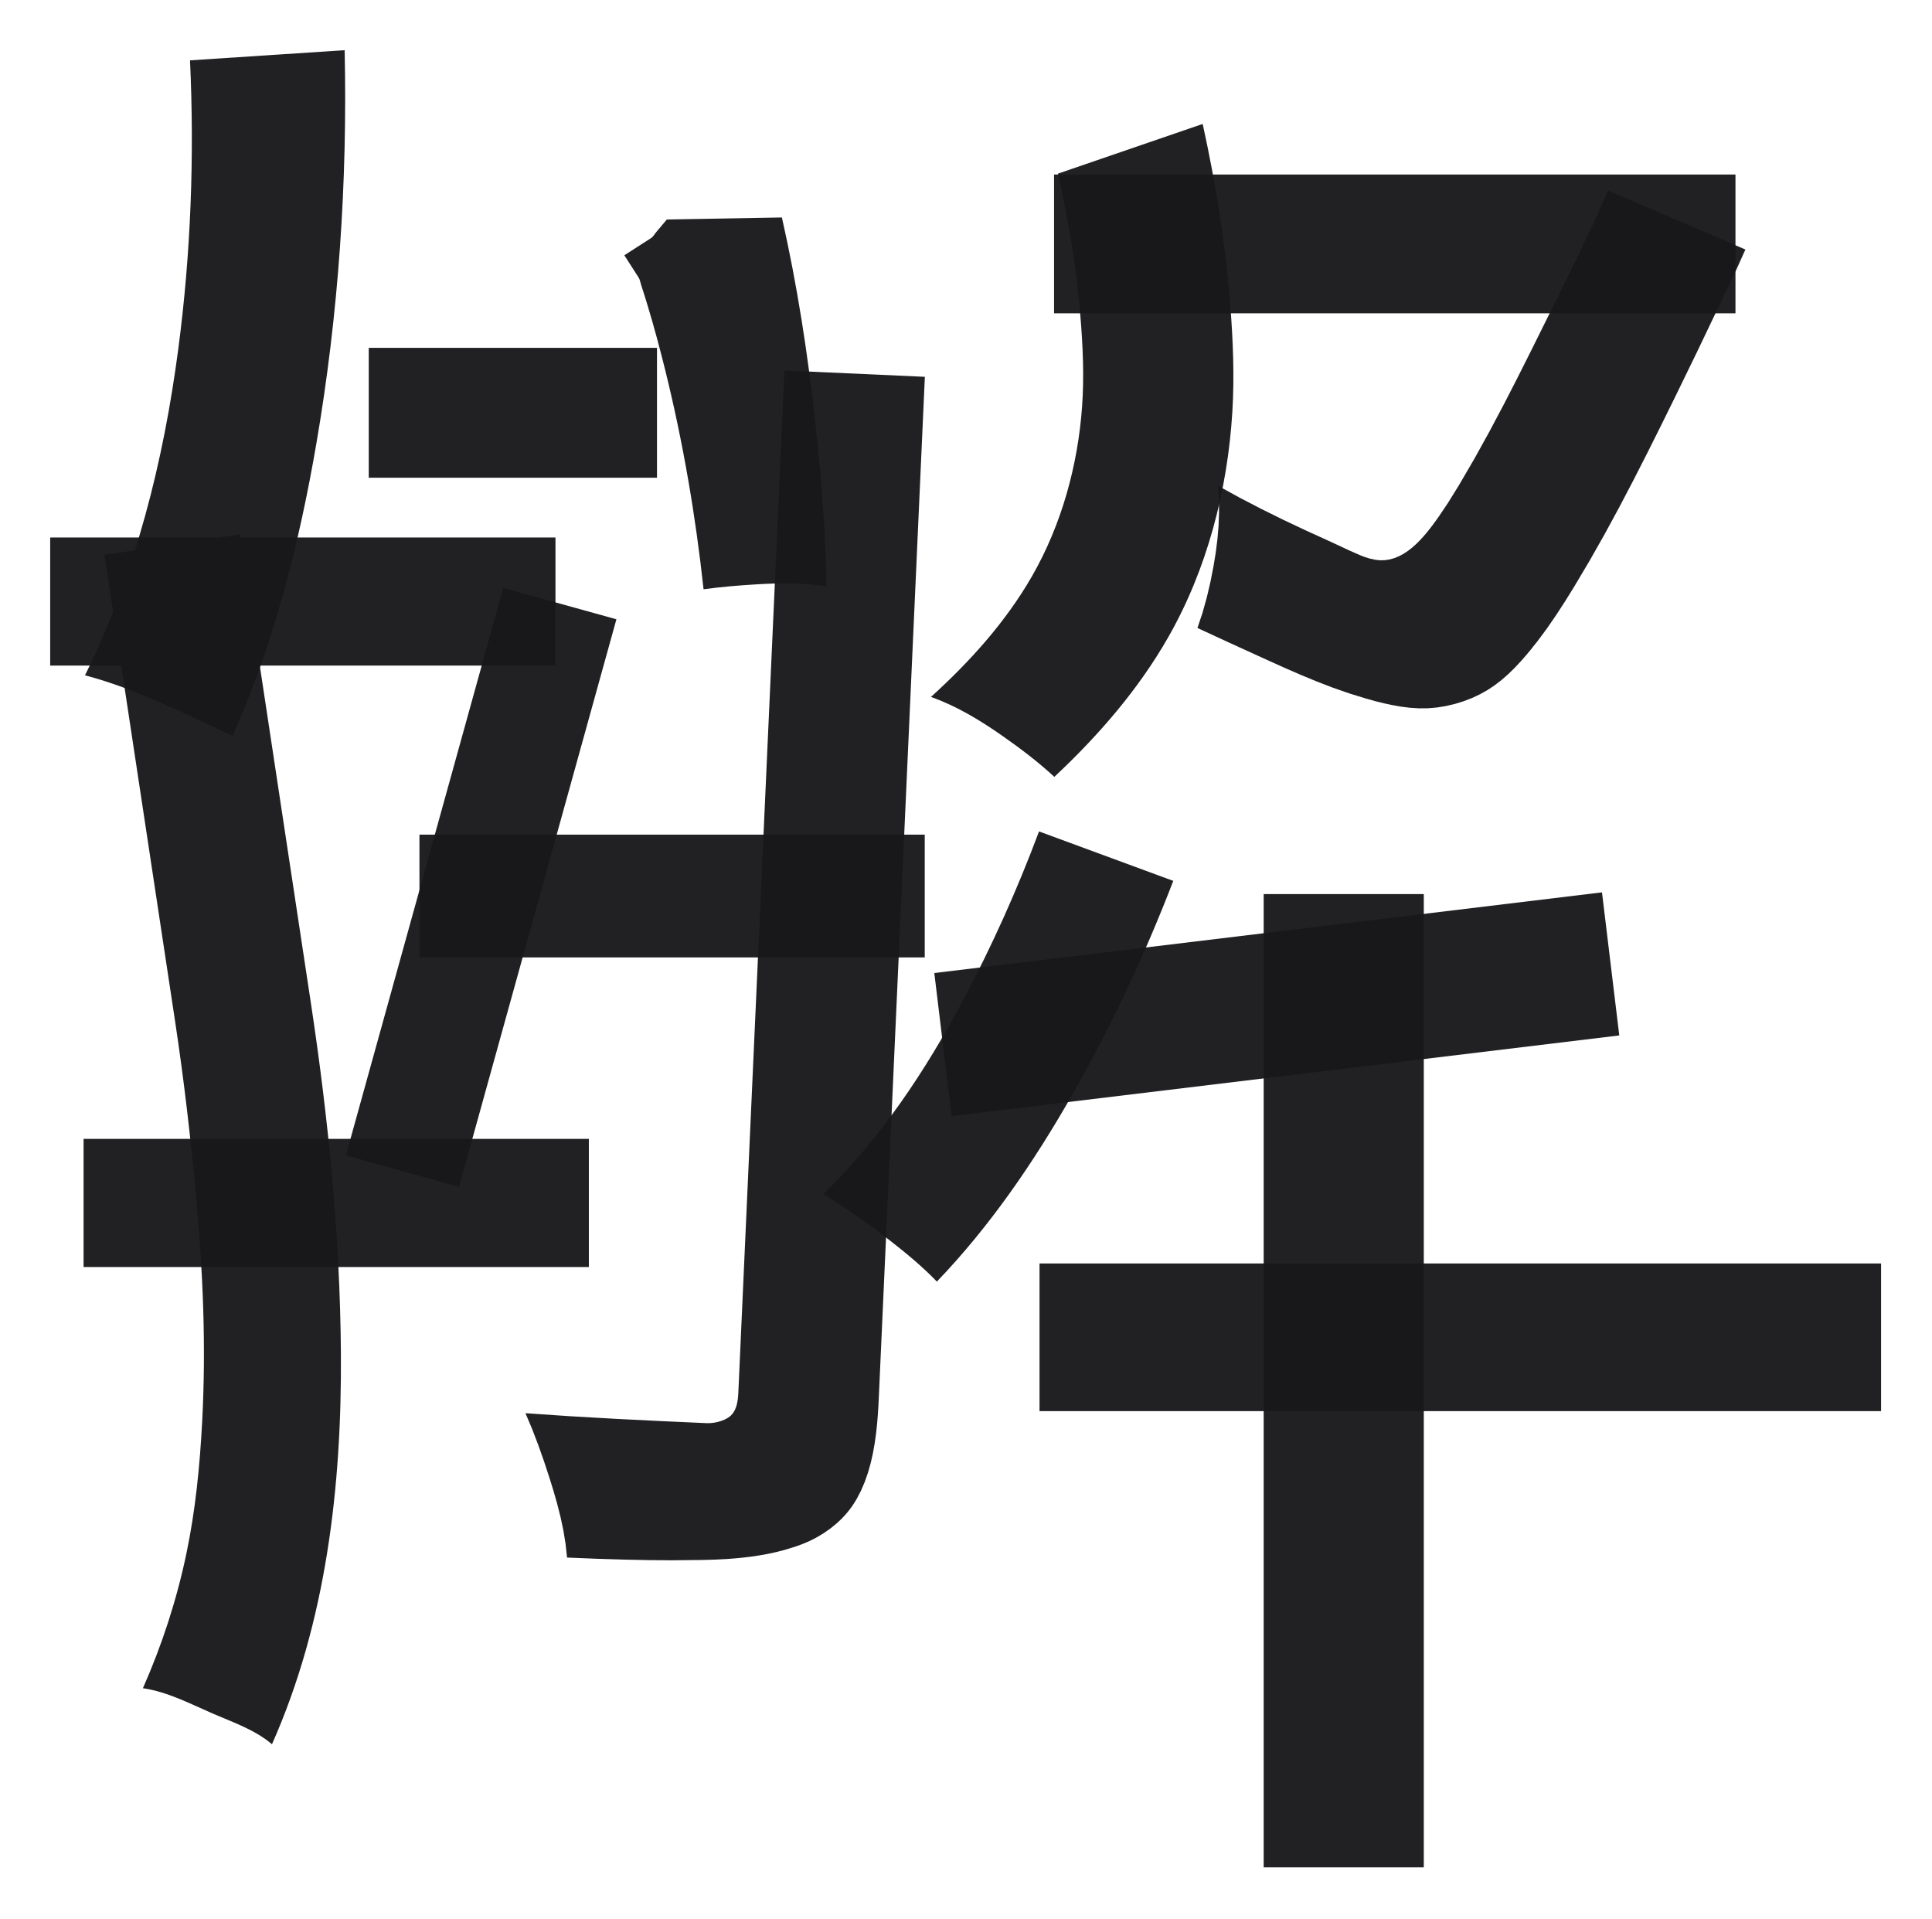
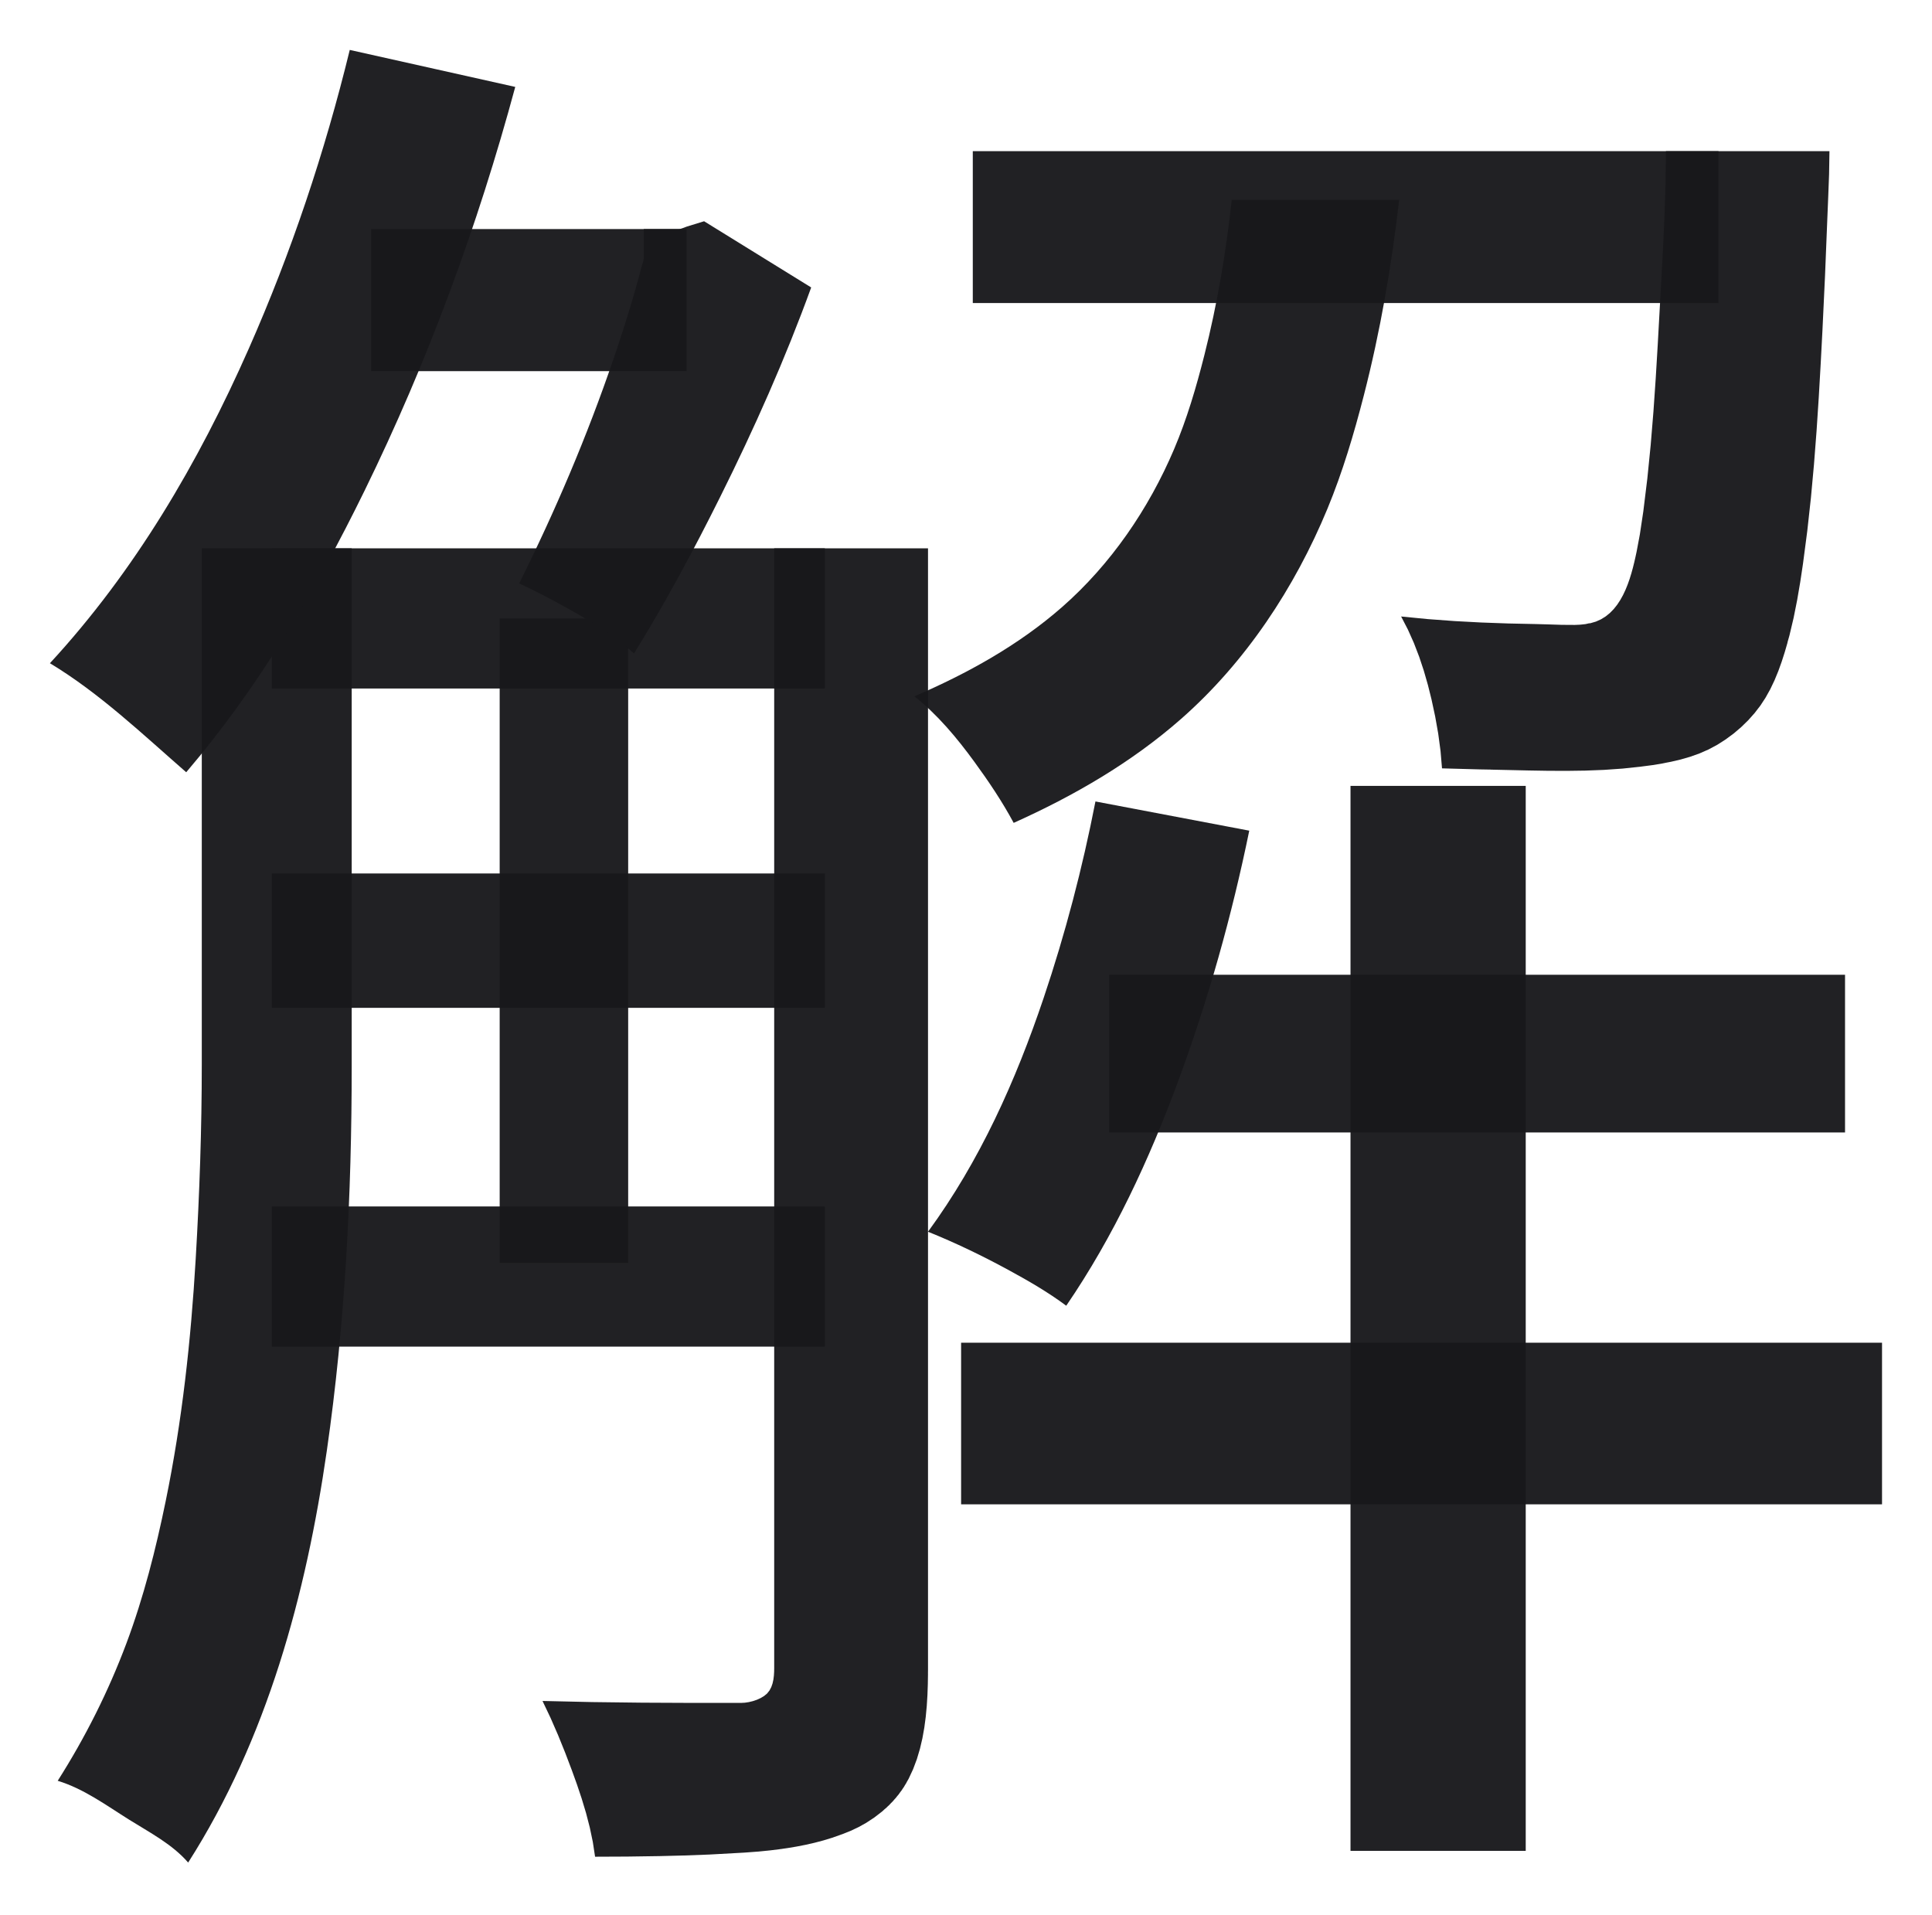
- <svg xmlns="http://www.w3.org/2000/svg" width="847" height="841" viewBox="0 0 847 841">
-   <style>
-     text { font-family: 'Yu Gothic UI', 'Meiryo', 'Hiragino Kaku Gothic ProN', sans-serif; }
-     .mono { font-family: 'Consolas', 'Cascadia Mono', monospace; }
-   </style>
-   <g transform="translate(-140.048, -140.965)">
-     <path d="M154.05,-68.25 C154.05,-68.25 224.25,-68.25 224.25,-68.25 C224.25,-68.25 224.25,358.41 224.25,358.41 C224.25,358.41 154.05,358.41 154.05,358.41 C154.05,358.41 154.05,-68.25 154.05,-68.25 Z" transform="matrix(1 0 0 1 540 601.1571)" fill="#18181b" fill-opacity="0.960" />
-     <path d="M-1.95,219.57 C-1.95,219.57 -1.95,154.83 -1.95,154.83 C-1.95,154.83 366.99,154.83 366.99,154.83 C366.99,154.83 366.99,219.57 366.99,219.57 C366.99,219.57 -1.95,219.57 -1.95,219.57 Z" transform="matrix(1 0 0 1 597.7303 540)" fill="#18181b" fill-opacity="0.960" />
-     <path d="M57.33,70.59 C57.33,70.59 57.33,7.41 57.33,7.41 C57.33,7.41 352.17,7.41 352.17,7.41 C352.17,7.41 352.17,70.59 352.17,70.59 C352.17,70.59 57.33,70.59 57.33,70.59 Z" transform="matrix(0.99278 -0.11995 0.11995 0.99278 491.8524 567.0357)" fill="#18181b" fill-opacity="0.960" />
-     <path d="M-15.21,110.37 C5.567,82.001 19.934,49.89 31.123,16.695 C39.799,-9.045 46.666,-35.354 51.87,-62.01 C72.41,-58.11 92.95,-54.21 113.49,-50.31 C106.508,-16.222 97.09,17.333 85.038,49.98 C73.405,81.49 59.173,112.223 40.17,140.01 C32.887,134.58 24.954,130.003 16.985,125.668 C6.557,119.997 -4.195,114.804 -15.21,110.37 Z" transform="matrix(0.98637 0.16457 -0.16457 0.98637 534.194 558.0703)" fill="#18181b" fill-opacity="0.960" />
-     <path d="M-20.67,-104.13 C0.521,-113.249 20.983,-124.558 38.414,-139.811 C57.992,-156.942 73.214,-179.235 83.363,-203.113 C88.533,-215.278 92.262,-227.999 95.501,-240.798 C100.677,-261.245 104.186,-282.069 106.47,-303.03 C106.47,-303.03 173.55,-303.03 173.55,-303.03 C170.519,-276.598 165.992,-250.34 159.359,-224.564 C155.413,-209.228 150.888,-193.989 144.835,-179.34 C131.733,-147.637 112.009,-117.77 86.145,-95.051 C66.255,-77.58 43.187,-64.234 19.11,-53.43 C14.529,-61.958 9.106,-70.015 3.408,-77.829 C-3.606,-87.448 -11.305,-96.701 -20.67,-104.13 Z" transform="matrix(0.94583 -0.32466 0.32466 0.94583 601.5423 538.2636)" fill="#18181b" fill-opacity="0.960" />
-     <path d="M177.051,-130.856 C177.051,-130.856 174.33,-136.11 174.33,-136.11 C174.33,-136.11 185.057,-135.064 185.057,-135.064 C185.057,-135.064 195.787,-134.271 195.787,-134.271 C195.787,-134.271 206.525,-133.699 206.525,-133.699 C206.525,-133.699 217.278,-133.314 217.278,-133.314 C217.278,-133.314 228.051,-133.084 228.051,-133.084 C228.051,-133.084 233.337,-132.938 233.337,-132.938 C233.337,-132.938 238.633,-132.767 238.633,-132.767 C238.633,-132.767 243.914,-132.732 243.914,-132.732 C243.914,-132.732 246.06,-132.828 246.06,-132.828 C246.06,-132.828 248.195,-133.059 248.195,-133.059 C248.195,-133.059 248.831,-133.2 248.831,-133.2 C248.831,-133.2 249.515,-133.364 249.515,-133.364 C249.515,-133.364 250.147,-133.414 250.147,-133.414 C250.147,-133.414 252.389,-134.074 252.389,-134.074 C252.389,-134.074 254.436,-134.997 254.436,-134.997 C254.436,-134.997 256.3,-136.158 256.3,-136.158 C256.3,-136.158 257.99,-137.535 257.99,-137.535 C257.99,-137.535 259.518,-139.101 259.518,-139.101 C259.518,-139.101 260.894,-140.834 260.894,-140.834 C260.894,-140.834 262.129,-142.709 262.129,-142.709 C262.129,-142.709 263.233,-144.702 263.233,-144.702 C263.233,-144.702 264.218,-146.789 264.218,-146.789 C264.218,-146.789 265.093,-148.945 265.093,-148.945 C265.093,-148.945 265.87,-151.147 265.87,-151.147 C265.87,-151.147 266.56,-153.37 266.56,-153.37 C266.56,-153.37 267.172,-155.59 267.172,-155.59 C267.172,-155.59 267.718,-157.783 267.718,-157.783 C267.718,-157.783 268.208,-159.925 268.208,-159.925 C268.208,-159.925 268.654,-161.992 268.654,-161.992 C268.654,-161.992 269.965,-168.96 269.965,-168.96 C269.965,-168.96 271.352,-178.185 271.352,-178.185 C271.352,-178.185 272.977,-191.473 272.977,-191.473 C272.977,-191.473 274.31,-204.801 274.31,-204.801 C274.31,-204.801 275.408,-218.155 275.408,-218.155 C275.408,-218.155 276.328,-231.525 276.328,-231.525 C276.328,-231.525 277.128,-244.898 277.128,-244.898 C277.128,-244.898 277.865,-258.263 277.865,-258.263 C277.865,-258.263 278.575,-271.103 278.575,-271.103 C278.575,-271.103 279.262,-283.955 279.262,-283.955 C279.262,-283.955 279.848,-296.815 279.848,-296.815 C279.848,-296.815 280.257,-309.675 280.257,-309.675 C280.257,-309.675 280.41,-322.53 280.41,-322.53 C280.41,-322.53 345.93,-322.53 345.93,-322.53 C345.93,-322.53 345.777,-313.312 345.777,-313.312 C345.777,-313.312 345.431,-304.117 345.431,-304.117 C345.431,-304.117 345.052,-294.915 345.052,-294.915 C345.052,-294.915 344.161,-272.753 344.161,-272.753 C344.161,-272.753 343.114,-250.597 343.114,-250.597 C343.114,-250.597 342.41,-237.214 342.41,-237.214 C342.41,-237.214 341.64,-223.822 341.64,-223.822 C341.64,-223.822 340.761,-210.432 340.761,-210.432 C340.761,-210.432 339.73,-197.053 339.73,-197.053 C339.73,-197.053 338.505,-183.693 338.505,-183.693 C338.505,-183.693 337.042,-170.363 337.042,-170.363 C337.042,-170.363 335.299,-157.071 335.299,-157.071 C335.299,-157.071 334.219,-149.888 334.219,-149.888 C334.219,-149.888 332.995,-142.718 332.995,-142.718 C332.995,-142.718 331.573,-135.585 331.573,-135.585 C331.573,-135.585 329.899,-128.512 329.899,-128.512 C329.899,-128.512 329.093,-125.669 329.093,-125.669 C329.093,-125.669 329.131,-125.665 329.131,-125.665 C329.131,-125.665 328.022,-121.848 328.022,-121.848 C328.022,-121.848 327.918,-121.523 327.918,-121.523 C327.918,-121.523 327.918,-121.521 327.918,-121.521 C327.918,-121.521 327.914,-121.511 327.914,-121.511 C327.914,-121.511 326.803,-118.036 326.803,-118.036 C326.803,-118.036 325.445,-114.259 325.445,-114.259 C325.445,-114.259 323.919,-110.55 323.919,-110.55 C323.919,-110.55 322.196,-106.938 322.196,-106.938 C322.196,-106.938 320.874,-104.576 320.874,-104.576 C320.874,-104.576 320.468,-103.836 320.468,-103.836 C320.468,-103.836 320.409,-103.745 320.409,-103.745 C320.409,-103.745 320.247,-103.455 320.247,-103.455 C320.247,-103.455 319.286,-102.006 319.286,-102.006 C319.286,-102.006 318.385,-100.612 318.385,-100.612 C318.385,-100.612 318.201,-100.37 318.201,-100.37 C318.201,-100.37 318.043,-100.132 318.043,-100.132 C318.043,-100.132 317.318,-99.214 317.318,-99.214 C317.318,-99.214 316.013,-97.503 316.013,-97.503 C316.013,-97.503 313.39,-94.552 313.39,-94.552 C313.39,-94.552 310.551,-91.782 310.551,-91.782 C310.551,-91.782 307.527,-89.212 307.527,-89.212 C307.527,-89.212 304.352,-86.864 304.352,-86.864 C304.352,-86.864 301.06,-84.758 301.06,-84.758 C301.06,-84.758 297.497,-82.845 297.497,-82.845 C297.497,-82.845 293.839,-81.241 293.839,-81.241 C293.839,-81.241 290.098,-79.907 290.098,-79.907 C290.098,-79.907 286.285,-78.807 286.285,-78.807 C286.285,-78.807 282.413,-77.902 282.413,-77.902 C282.413,-77.902 280.58,-77.553 280.58,-77.553 C280.58,-77.553 278.996,-77.226 278.996,-77.226 C278.996,-77.226 275.05,-76.572 275.05,-76.572 C275.05,-76.572 271.05,-76.05 271.05,-76.05 C271.05,-76.05 270.992,-76.045 270.992,-76.045 C270.992,-76.045 270.558,-75.985 270.558,-75.985 C270.558,-75.985 263.099,-75.182 263.099,-75.182 C263.099,-75.182 255.596,-74.658 255.596,-74.658 C255.596,-74.658 248.062,-74.368 248.062,-74.368 C248.062,-74.368 240.509,-74.264 240.509,-74.264 C240.509,-74.264 232.952,-74.298 232.952,-74.298 C232.952,-74.298 225.404,-74.422 225.404,-74.422 C225.404,-74.422 217.877,-74.591 217.877,-74.591 C217.877,-74.591 210.385,-74.756 210.385,-74.756 C210.385,-74.756 210.397,-74.774 210.397,-74.774 C210.397,-74.774 205.917,-74.852 205.917,-74.852 C205.917,-74.852 190.71,-75.27 190.71,-75.27 C190.71,-75.27 190.118,-82.248 190.118,-82.248 C190.118,-82.248 189.19,-89.187 189.19,-89.187 C189.19,-89.187 187.968,-96.082 187.968,-96.082 C187.968,-96.082 186.494,-102.928 186.494,-102.928 C186.494,-102.928 185.064,-108.664 185.064,-108.664 C185.064,-108.664 183.434,-114.346 183.434,-114.346 C183.434,-114.346 181.574,-119.953 181.574,-119.953 C181.574,-119.953 179.455,-125.463 179.455,-125.463 C179.455,-125.463 177.051,-130.856 177.051,-130.856 Z" transform="matrix(0.91879 0.39475 -0.39475 0.91879 460.084 410.1307)" fill="#18181b" fill-opacity="0.960" fill-rule="evenodd" />
-     <path d="M2.73,-261.69 C2.73,-261.69 2.73,-322.53 2.73,-322.53 C2.73,-322.53 301.47,-322.53 301.47,-322.53 C301.47,-322.53 301.47,-261.69 301.47,-261.69 C301.47,-261.69 2.73,-261.69 2.73,-261.69 Z" transform="matrix(1 0 0 1 599.4177 540)" fill="#18181b" fill-opacity="0.960" />
-     <path d="M-278.07,156.39 C-278.07,156.39 -278.07,100.23 -278.07,100.23 C-278.07,100.23 -56.55,100.23 -56.55,100.23 C-56.55,100.23 -56.55,156.39 -56.55,156.39 C-56.55,156.39 -278.07,156.39 -278.07,156.39 Z" transform="matrix(1 0 0 1 454.7572 540)" fill="#18181b" fill-opacity="0.960" />
-     <path d="M-278.07,20.67 C-278.07,20.67 -278.07,-33.15 -278.07,-33.15 C-278.07,-33.15 -56.55,-33.15 -56.55,-33.15 C-56.55,-33.15 -56.55,20.67 -56.55,20.67 C-56.55,20.67 -278.07,20.67 -278.07,20.67 Z" transform="matrix(1 0 0 1 602.0096 540)" fill="#18181b" fill-opacity="0.960" />
-     <path d="M-186.81,-135.33 C-186.81,-135.33 -135.33,-135.33 -135.33,-135.33 C-135.33,-135.33 -135.33,122.85 -135.33,122.85 C-135.33,122.85 -186.81,122.85 -186.81,122.85 C-186.81,122.85 -186.81,-135.33 -186.81,-135.33 Z" transform="matrix(0.96363 0.26724 -0.26724 0.96363 504.5282 579.0145)" fill="#18181b" fill-opacity="0.960" />
-     <path d="M-166.41,305.168 C-166.41,305.168 -169.65,298.35 -169.65,298.35 C-169.65,298.35 -149.761,298.797 -149.761,298.797 C-149.761,298.797 -129.875,299.037 -129.875,299.037 C-129.875,299.037 -109.987,299.128 -109.987,299.128 C-109.987,299.128 -90.09,299.13 -90.09,299.13 C-90.09,299.13 -88.585,299.048 -88.585,299.048 C-88.585,299.048 -86.989,298.808 -86.989,298.808 C-86.989,298.808 -85.361,298.414 -85.361,298.414 C-85.361,298.414 -83.759,297.87 -83.759,297.87 C-83.759,297.87 -82.242,297.181 -82.242,297.181 C-82.242,297.181 -80.868,296.351 -80.868,296.351 C-80.868,296.351 -79.696,295.384 -79.696,295.384 C-79.696,295.384 -78.727,294.174 -78.727,294.174 C-78.727,294.174 -78.003,292.807 -78.003,292.807 C-78.003,292.807 -77.488,291.325 -77.488,291.325 C-77.488,291.325 -77.148,289.77 -77.148,289.77 C-77.148,289.77 -76.948,288.184 -76.948,288.184 C-76.948,288.184 -76.854,286.61 -76.854,286.61 C-76.854,286.61 -76.83,285.09 -76.83,285.09 C-76.83,285.09 -76.83,-163.41 -76.83,-163.41 C-76.83,-163.41 -15.21,-163.41 -15.21,-163.41 C-15.21,-163.41 -15.21,285.87 -15.21,285.87 C-15.21,285.87 -15.23,287.472 -15.23,287.472 C-15.23,287.472 -15.217,287.47 -15.217,287.47 C-15.217,287.47 -15.284,291.699 -15.284,291.699 C-15.284,291.699 -15.438,295.994 -15.438,295.994 C-15.438,295.994 -15.706,300.329 -15.706,300.329 C-15.706,300.329 -16.113,304.677 -16.113,304.677 C-16.113,304.677 -16.688,309.011 -16.688,309.011 C-16.688,309.011 -17.456,313.306 -17.456,313.306 C-17.456,313.306 -18.444,317.534 -18.444,317.534 C-18.444,317.534 -19.678,321.669 -19.678,321.669 C-19.678,321.669 -21.184,325.685 -21.184,325.685 C-21.184,325.685 -22.362,328.21 -22.362,328.21 C-22.362,328.21 -22.507,328.539 -22.507,328.539 C-22.507,328.539 -22.581,328.678 -22.581,328.678 C-22.581,328.678 -22.99,329.555 -22.99,329.555 C-22.99,329.555 -23.621,330.647 -23.621,330.647 C-23.621,330.647 -24.011,331.386 -24.011,331.386 C-24.011,331.386 -24.415,332.022 -24.415,332.022 C-24.415,332.022 -24.862,332.796 -24.862,332.796 C-24.862,332.796 -25.307,333.428 -25.307,333.428 C-25.307,333.428 -25.745,334.117 -25.745,334.117 C-25.745,334.117 -26.316,334.86 -26.316,334.86 C-26.316,334.86 -26.969,335.786 -26.969,335.786 C-26.969,335.786 -27.639,336.579 -27.639,336.579 C-27.639,336.579 -28.123,337.207 -28.123,337.207 C-28.123,337.207 -28.66,337.786 -28.66,337.786 C-28.66,337.786 -29.294,338.536 -29.294,338.536 C-29.294,338.536 -30.128,339.368 -30.128,339.368 C-30.128,339.368 -30.768,340.058 -30.768,340.058 C-30.768,340.058 -31.333,340.57 -31.333,340.57 C-31.333,340.57 -31.821,341.057 -31.821,341.057 C-31.821,341.057 -32.588,341.709 -32.588,341.709 C-32.588,341.709 -33.65,342.672 -33.65,342.672 C-33.65,342.672 -34.424,343.268 -34.424,343.268 C-34.424,343.268 -34.53,343.358 -34.53,343.358 C-34.53,343.358 -34.728,343.502 -34.728,343.502 C-34.728,343.502 -36.735,345.048 -36.735,345.048 C-36.735,345.048 -39.992,347.189 -39.992,347.189 C-39.992,347.189 -43.021,348.876 -43.021,348.876 C-43.021,348.876 -46.159,350.355 -46.159,350.355 C-46.159,350.355 -49.38,351.656 -49.38,351.656 C-49.38,351.656 -50.135,351.921 -50.135,351.921 C-50.135,351.921 -50.221,351.956 -50.221,351.956 C-50.221,351.956 -53.665,353.169 -53.665,353.169 C-53.665,353.169 -57.171,354.237 -57.171,354.237 C-57.171,354.237 -60.721,355.172 -60.721,355.172 C-60.721,355.172 -64.298,355.984 -64.298,355.984 C-64.298,355.984 -67.885,356.684 -67.885,356.684 C-67.885,356.684 -71.463,357.283 -71.463,357.283 C-71.463,357.283 -73.239,357.537 -73.239,357.537 C-73.239,357.537 -73.697,357.612 -73.697,357.612 C-73.697,357.612 -74.158,357.669 -74.158,357.669 C-74.158,357.669 -75.015,357.791 -75.015,357.791 C-75.015,357.791 -78.525,358.22 -78.525,358.22 C-78.525,358.22 -79.159,358.281 -79.159,358.281 C-79.159,358.281 -79.696,358.347 -79.696,358.347 C-79.696,358.347 -79.696,358.333 -79.696,358.333 C-79.696,358.333 -83.702,358.722 -83.702,358.722 C-83.702,358.722 -88.889,359.11 -88.889,359.11 C-88.889,359.11 -102.835,359.88 -102.835,359.88 C-102.835,359.88 -112.78,360.25 -112.78,360.25 C-112.78,360.25 -122.73,360.503 -122.73,360.503 C-122.73,360.503 -135.659,360.691 -135.659,360.691 C-135.659,360.691 -148.59,360.75 -148.59,360.75 C-148.59,360.75 -149.494,354.834 -149.494,354.834 C-149.494,354.834 -150.723,348.98 -150.723,348.98 C-150.723,348.98 -152.227,343.186 -152.227,343.186 C-152.227,343.186 -153.955,337.45 -153.955,337.45 C-153.955,337.45 -155.857,331.77 -155.857,331.77 C-155.857,331.77 -157.883,326.145 -157.883,326.145 C-157.883,326.145 -160.564,319.088 -160.564,319.088 C-160.564,319.088 -163.393,312.088 -163.393,312.088 C-163.393,312.088 -166.41,305.168 -166.41,305.168 Z" transform="matrix(0.99898 0.04507 -0.04507 0.99898 553.3415 470.0757)" fill="#18181b" fill-opacity="0.960" fill-rule="evenodd" />
-     <path d="M-278.07,-163.41 C-278.07,-163.41 -56.55,-163.41 -56.55,-163.41 C-56.55,-163.41 -56.55,-107.25 -56.55,-107.25 C-56.55,-107.25 -278.07,-107.25 -278.07,-107.25 C-278.07,-107.25 -278.07,-163.41 -278.07,-163.41 Z" transform="matrix(1 0 0 1 440.1181 540)" fill="#18181b" fill-opacity="0.960" />
-     <path d="M-363.87,330.33 C-352.832,312.975 -343.583,294.567 -336.362,275.303 C-329.413,256.763 -324.575,237.596 -320.596,218.223 C-314.019,186.195 -310.501,153.852 -308.588,121.239 C-307.065,95.286 -306.15,69.29 -306.15,43.29 C-306.15,43.29 -306.15,-163.41 -306.15,-163.41 C-306.15,-163.41 -246.09,-163.41 -246.09,-163.41 C-246.09,-163.41 -246.09,44.07 -246.09,44.07 C-246.09,95.541 -248.715,147.193 -256.067,198.163 C-264.374,255.75 -280.028,313.655 -311.61,363.09 C-318,355.706 -327.072,351.031 -335.231,345.925 C-344.405,340.184 -353.4,333.522 -363.87,330.33 Z" transform="matrix(0.98873 -0.14973 0.14973 0.98873 513.0131 499.9386)" fill="#18181b" fill-opacity="0.960" />
-     <path d="M-179.01,-149.37 C-164.516,-178.409 -151.766,-208.373 -141.284,-239.093 C-138.085,-248.467 -135.068,-257.907 -132.358,-267.434 C-131.503,-270.438 -130.68,-273.452 -129.894,-276.475 C-129.647,-277.428 -129.105,-278.648 -129.09,-279.63 C-129.09,-279.63 -129.09,-291.33 -129.09,-291.33 C-129.09,-291.33 -115.05,-291.33 -115.05,-291.33 C-114.093,-291.33 -112.731,-292.044 -111.842,-292.317 C-109.531,-293.028 -107.221,-293.739 -104.91,-294.45 C-90.61,-285.61 -76.31,-276.77 -62.01,-267.93 C-72.435,-239.243 -84.853,-211.341 -98.462,-184.03 C-109.11,-162.661 -120.409,-141.59 -132.99,-121.29 C-140.705,-128.24 -149.549,-133.731 -158.579,-138.789 C-165.271,-142.537 -172.05,-146.143 -179.01,-149.37 Z" transform="matrix(0.8413 -0.54057 0.54057 0.8413 679.8417 428.1852)" fill="#18181b" fill-opacity="0.960" />
-     <path d="M-238.29,-234.39 C-238.29,-234.39 -238.29,-291.33 -238.29,-291.33 C-238.29,-291.33 -111.93,-291.33 -111.93,-291.33 C-111.93,-291.33 -111.93,-234.39 -111.93,-234.39 C-111.93,-234.39 -238.29,-234.39 -238.29,-234.39 Z" transform="matrix(1 0 0 1 540 584.778)" fill="#18181b" fill-opacity="0.960" />
-     <path d="M-366.99,-117.39 C-332.993,-154.233 -307.543,-197.658 -287.352,-243.351 C-270.288,-281.969 -256.877,-322.083 -246.87,-363.09 C-224.77,-358.15 -202.67,-353.21 -180.57,-348.27 C-195.589,-292.636 -215.609,-238.231 -240.963,-186.462 C-260.577,-146.413 -283.378,-107.723 -312.39,-73.71 C-329.888,-88.96 -347.024,-105.343 -366.99,-117.39 Z" transform="matrix(0.9595 -0.28169 0.28169 0.9595 562.503 446.2662)" fill="#18181b" fill-opacity="0.960" />
+ <svg xmlns="http://www.w3.org/2000/svg" width="774" height="767" viewBox="0 0 774 767">
+   <g transform="translate(-153.01, -156.91)">
+     <g transform="matrix(1 0 0 1 540 540)">
+       <path d="M154.05,-68.25 C154.05,-68.25 224.25,-68.25 224.25,-68.25 C224.25,-68.25 224.25,358.41 224.25,358.41 C224.25,358.41 154.05,358.41 154.05,358.41 C154.05,358.41 154.05,-68.25 154.05,-68.25 Z" fill="rgba(24,24,27,0.960)" fill-rule="nonzero" stroke="none" />
+     </g>
+     <g transform="matrix(1 0 0 1 540 540)">
+       <path d="M-1.95,219.57 C-1.95,219.57 -1.95,154.83 -1.95,154.83 C-1.95,154.83 366.99,154.83 366.99,154.83 C366.99,154.83 366.99,219.57 366.99,219.57 C366.99,219.57 -1.95,219.57 -1.95,219.57 Z" fill="rgba(24,24,27,0.960)" fill-rule="nonzero" stroke="none" />
+     </g>
+     <g transform="matrix(1 0 0 1 540 540)">
+       <path d="M57.33,70.59 C57.33,70.59 57.33,7.41 57.33,7.41 C57.33,7.41 352.17,7.41 352.17,7.41 C352.17,7.41 352.17,70.59 352.17,70.59 C352.17,70.59 57.33,70.59 57.33,70.59 Z" fill="rgba(24,24,27,0.960)" fill-rule="nonzero" stroke="none" />
+     </g>
+     <g transform="matrix(1 0 0 1 540 540)">
+       <path d="M-15.21,110.37 C5.567,82.001 19.934,49.89 31.123,16.695 C39.799,-9.045 46.666,-35.354 51.87,-62.01 C72.41,-58.11 92.95,-54.21 113.49,-50.31 C106.508,-16.222 97.09,17.333 85.038,49.98 C73.405,81.49 59.173,112.223 40.17,140.01 C32.887,134.58 24.954,130.003 16.985,125.668 C6.557,119.997 -4.195,114.804 -15.21,110.37 Z" fill="rgba(24,24,27,0.960)" fill-rule="nonzero" stroke="none" />
+     </g>
+     <g transform="matrix(1 0 0 1 540 540)">
+       <path d="M-20.67,-104.13 C0.521,-113.249 20.983,-124.558 38.414,-139.811 C57.992,-156.942 73.214,-179.235 83.363,-203.113 C88.533,-215.278 92.262,-227.999 95.501,-240.798 C100.677,-261.245 104.186,-282.069 106.47,-303.03 C106.47,-303.03 173.55,-303.03 173.55,-303.03 C170.519,-276.598 165.992,-250.34 159.359,-224.564 C155.413,-209.228 150.888,-193.989 144.835,-179.34 C131.733,-147.637 112.009,-117.77 86.145,-95.051 C66.255,-77.58 43.187,-64.234 19.11,-53.43 C14.529,-61.958 9.106,-70.015 3.408,-77.829 C-3.606,-87.448 -11.305,-96.701 -20.67,-104.13 Z" fill="rgba(24,24,27,0.960)" fill-rule="nonzero" stroke="none" />
+     </g>
+     <g transform="matrix(1 0 0 1 540 540)">
+       <path d="M177.051,-130.856 C177.051,-130.856 174.33,-136.11 174.33,-136.11 C174.33,-136.11 185.057,-135.064 185.057,-135.064 C185.057,-135.064 195.787,-134.271 195.787,-134.271 C195.787,-134.271 206.525,-133.699 206.525,-133.699 C206.525,-133.699 217.278,-133.314 217.278,-133.314 C217.278,-133.314 228.051,-133.084 228.051,-133.084 C228.051,-133.084 233.337,-132.938 233.337,-132.938 C233.337,-132.938 238.633,-132.767 238.633,-132.767 C238.633,-132.767 243.914,-132.732 243.914,-132.732 C243.914,-132.732 246.06,-132.828 246.06,-132.828 C246.06,-132.828 248.195,-133.059 248.195,-133.059 C248.195,-133.059 248.831,-133.2 248.831,-133.2 C248.831,-133.2 249.515,-133.364 249.515,-133.364 C249.515,-133.364 250.147,-133.414 250.147,-133.414 C250.147,-133.414 252.389,-134.074 252.389,-134.074 C252.389,-134.074 254.436,-134.997 254.436,-134.997 C254.436,-134.997 256.3,-136.158 256.3,-136.158 C256.3,-136.158 257.99,-137.535 257.99,-137.535 C257.99,-137.535 259.518,-139.101 259.518,-139.101 C259.518,-139.101 260.894,-140.834 260.894,-140.834 C260.894,-140.834 262.129,-142.709 262.129,-142.709 C262.129,-142.709 263.233,-144.702 263.233,-144.702 C263.233,-144.702 264.218,-146.789 264.218,-146.789 C264.218,-146.789 265.093,-148.945 265.093,-148.945 C265.093,-148.945 265.87,-151.147 265.87,-151.147 C265.87,-151.147 266.56,-153.37 266.56,-153.37 C266.56,-153.37 267.172,-155.59 267.172,-155.59 C267.172,-155.59 267.718,-157.783 267.718,-157.783 C267.718,-157.783 268.208,-159.925 268.208,-159.925 C268.208,-159.925 268.654,-161.992 268.654,-161.992 C268.654,-161.992 269.965,-168.96 269.965,-168.96 C269.965,-168.96 271.352,-178.185 271.352,-178.185 C271.352,-178.185 272.977,-191.473 272.977,-191.473 C272.977,-191.473 274.31,-204.801 274.31,-204.801 C274.31,-204.801 275.408,-218.155 275.408,-218.155 C275.408,-218.155 276.328,-231.525 276.328,-231.525 C276.328,-231.525 277.128,-244.898 277.128,-244.898 C277.128,-244.898 277.865,-258.263 277.865,-258.263 C277.865,-258.263 278.575,-271.103 278.575,-271.103 C278.575,-271.103 279.262,-283.955 279.262,-283.955 C279.262,-283.955 279.848,-296.815 279.848,-296.815 C279.848,-296.815 280.257,-309.675 280.257,-309.675 C280.257,-309.675 280.41,-322.53 280.41,-322.53 C280.41,-322.53 345.93,-322.53 345.93,-322.53 C345.93,-322.53 345.777,-313.312 345.777,-313.312 C345.777,-313.312 345.431,-304.117 345.431,-304.117 C345.431,-304.117 345.052,-294.915 345.052,-294.915 C345.052,-294.915 344.161,-272.753 344.161,-272.753 C344.161,-272.753 343.114,-250.597 343.114,-250.597 C343.114,-250.597 342.41,-237.214 342.41,-237.214 C342.41,-237.214 341.64,-223.822 341.64,-223.822 C341.64,-223.822 340.761,-210.432 340.761,-210.432 C340.761,-210.432 339.73,-197.053 339.73,-197.053 C339.73,-197.053 338.505,-183.693 338.505,-183.693 C338.505,-183.693 337.042,-170.363 337.042,-170.363 C337.042,-170.363 335.299,-157.071 335.299,-157.071 C335.299,-157.071 334.219,-149.888 334.219,-149.888 C334.219,-149.888 332.995,-142.718 332.995,-142.718 C332.995,-142.718 331.573,-135.585 331.573,-135.585 C331.573,-135.585 329.899,-128.512 329.899,-128.512 C329.899,-128.512 329.093,-125.669 329.093,-125.669 C329.093,-125.669 329.131,-125.665 329.131,-125.665 C329.131,-125.665 328.022,-121.848 328.022,-121.848 C328.022,-121.848 327.918,-121.523 327.918,-121.523 C327.918,-121.523 327.918,-121.521 327.918,-121.521 C327.918,-121.521 327.914,-121.511 327.914,-121.511 C327.914,-121.511 326.803,-118.036 326.803,-118.036 C326.803,-118.036 325.445,-114.259 325.445,-114.259 C325.445,-114.259 323.919,-110.55 323.919,-110.55 C323.919,-110.55 322.196,-106.938 322.196,-106.938 C322.196,-106.938 320.874,-104.576 320.874,-104.576 C320.874,-104.576 320.468,-103.836 320.468,-103.836 C320.468,-103.836 320.409,-103.745 320.409,-103.745 C320.409,-103.745 320.247,-103.455 320.247,-103.455 C320.247,-103.455 319.286,-102.006 319.286,-102.006 C319.286,-102.006 318.385,-100.612 318.385,-100.612 C318.385,-100.612 318.201,-100.37 318.201,-100.37 C318.201,-100.37 318.043,-100.132 318.043,-100.132 C318.043,-100.132 317.318,-99.214 317.318,-99.214 C317.318,-99.214 316.013,-97.503 316.013,-97.503 C316.013,-97.503 313.39,-94.552 313.39,-94.552 C313.39,-94.552 310.551,-91.782 310.551,-91.782 C310.551,-91.782 307.527,-89.212 307.527,-89.212 C307.527,-89.212 304.352,-86.864 304.352,-86.864 C304.352,-86.864 301.06,-84.758 301.06,-84.758 C301.06,-84.758 297.497,-82.845 297.497,-82.845 C297.497,-82.845 293.839,-81.241 293.839,-81.241 C293.839,-81.241 290.098,-79.907 290.098,-79.907 C290.098,-79.907 286.285,-78.807 286.285,-78.807 C286.285,-78.807 282.413,-77.902 282.413,-77.902 C282.413,-77.902 280.58,-77.553 280.58,-77.553 C280.58,-77.553 278.996,-77.226 278.996,-77.226 C278.996,-77.226 275.05,-76.572 275.05,-76.572 C275.05,-76.572 271.05,-76.05 271.05,-76.05 C271.05,-76.05 270.992,-76.045 270.992,-76.045 C270.992,-76.045 270.558,-75.985 270.558,-75.985 C270.558,-75.985 263.099,-75.182 263.099,-75.182 C263.099,-75.182 255.596,-74.658 255.596,-74.658 C255.596,-74.658 248.062,-74.368 248.062,-74.368 C248.062,-74.368 240.509,-74.264 240.509,-74.264 C240.509,-74.264 232.952,-74.298 232.952,-74.298 C232.952,-74.298 225.404,-74.422 225.404,-74.422 C225.404,-74.422 217.877,-74.591 217.877,-74.591 C217.877,-74.591 210.385,-74.756 210.385,-74.756 C210.385,-74.756 210.397,-74.774 210.397,-74.774 C210.397,-74.774 205.917,-74.852 205.917,-74.852 C205.917,-74.852 190.71,-75.27 190.71,-75.27 C190.71,-75.27 190.118,-82.248 190.118,-82.248 C190.118,-82.248 189.19,-89.187 189.19,-89.187 C189.19,-89.187 187.968,-96.082 187.968,-96.082 C187.968,-96.082 186.494,-102.928 186.494,-102.928 C186.494,-102.928 185.064,-108.664 185.064,-108.664 C185.064,-108.664 183.434,-114.346 183.434,-114.346 C183.434,-114.346 181.574,-119.953 181.574,-119.953 C181.574,-119.953 179.455,-125.463 179.455,-125.463 C179.455,-125.463 177.051,-130.856 177.051,-130.856 Z" fill="rgba(24,24,27,0.960)" fill-rule="evenodd" stroke="none" />
+     </g>
+     <g transform="matrix(1 0 0 1 540 540)">
+       <path d="M2.73,-261.69 C2.73,-261.69 2.73,-322.53 2.73,-322.53 C2.73,-322.53 301.47,-322.53 301.47,-322.53 C301.47,-322.53 301.47,-261.69 301.47,-261.69 C301.47,-261.69 2.73,-261.69 2.73,-261.69 Z" fill="rgba(24,24,27,0.960)" fill-rule="nonzero" stroke="none" />
+     </g>
+     <g transform="matrix(1 0 0 1 540 540)">
+       <path d="M-278.07,156.39 C-278.07,156.39 -278.07,100.23 -278.07,100.23 C-278.07,100.23 -56.55,100.23 -56.55,100.23 C-56.55,100.23 -56.55,156.39 -56.55,156.39 C-56.55,156.39 -278.07,156.39 -278.07,156.39 Z" fill="rgba(24,24,27,0.960)" fill-rule="nonzero" stroke="none" />
+     </g>
+     <g transform="matrix(1 0 0 1 540 540)">
+       <path d="M-278.07,20.67 C-278.07,20.67 -278.07,-33.15 -278.07,-33.15 C-278.07,-33.15 -56.55,-33.15 -56.55,-33.15 C-56.55,-33.15 -56.55,20.67 -56.55,20.67 C-56.55,20.67 -278.07,20.67 -278.07,20.67 Z" fill="rgba(24,24,27,0.960)" fill-rule="nonzero" stroke="none" />
+     </g>
+     <g transform="matrix(1 0 0 1 540 540)">
+       <path d="M-186.81,-135.33 C-186.81,-135.33 -135.33,-135.33 -135.33,-135.33 C-135.33,-135.33 -135.33,122.85 -135.33,122.85 C-135.33,122.85 -186.81,122.85 -186.81,122.85 C-186.81,122.85 -186.81,-135.33 -186.81,-135.33 Z" fill="rgba(24,24,27,0.960)" fill-rule="nonzero" stroke="none" />
+     </g>
+     <g transform="matrix(1 0 0 1 540 540)">
+       <path d="M-166.41,305.168 C-166.41,305.168 -169.65,298.35 -169.65,298.35 C-169.65,298.35 -149.761,298.797 -149.761,298.797 C-149.761,298.797 -129.875,299.037 -129.875,299.037 C-129.875,299.037 -109.987,299.128 -109.987,299.128 C-109.987,299.128 -90.09,299.13 -90.09,299.13 C-90.09,299.13 -88.585,299.048 -88.585,299.048 C-88.585,299.048 -86.989,298.808 -86.989,298.808 C-86.989,298.808 -85.361,298.414 -85.361,298.414 C-85.361,298.414 -83.759,297.87 -83.759,297.87 C-83.759,297.87 -82.242,297.181 -82.242,297.181 C-82.242,297.181 -80.868,296.351 -80.868,296.351 C-80.868,296.351 -79.696,295.384 -79.696,295.384 C-79.696,295.384 -78.727,294.174 -78.727,294.174 C-78.727,294.174 -78.003,292.807 -78.003,292.807 C-78.003,292.807 -77.488,291.325 -77.488,291.325 C-77.488,291.325 -77.148,289.77 -77.148,289.77 C-77.148,289.77 -76.948,288.184 -76.948,288.184 C-76.948,288.184 -76.854,286.61 -76.854,286.61 C-76.854,286.61 -76.83,285.09 -76.83,285.09 C-76.83,285.09 -76.83,-163.41 -76.83,-163.41 C-76.83,-163.41 -15.21,-163.41 -15.21,-163.41 C-15.21,-163.41 -15.21,285.87 -15.21,285.87 C-15.21,285.87 -15.23,287.472 -15.23,287.472 C-15.23,287.472 -15.217,287.47 -15.217,287.47 C-15.217,287.47 -15.284,291.699 -15.284,291.699 C-15.284,291.699 -15.438,295.994 -15.438,295.994 C-15.438,295.994 -15.706,300.329 -15.706,300.329 C-15.706,300.329 -16.113,304.677 -16.113,304.677 C-16.113,304.677 -16.688,309.011 -16.688,309.011 C-16.688,309.011 -17.456,313.306 -17.456,313.306 C-17.456,313.306 -18.444,317.534 -18.444,317.534 C-18.444,317.534 -19.678,321.669 -19.678,321.669 C-19.678,321.669 -21.184,325.685 -21.184,325.685 C-21.184,325.685 -22.362,328.21 -22.362,328.21 C-22.362,328.21 -22.507,328.539 -22.507,328.539 C-22.507,328.539 -22.581,328.678 -22.581,328.678 C-22.581,328.678 -22.99,329.555 -22.99,329.555 C-22.99,329.555 -23.621,330.647 -23.621,330.647 C-23.621,330.647 -24.011,331.386 -24.011,331.386 C-24.011,331.386 -24.415,332.022 -24.415,332.022 C-24.415,332.022 -24.862,332.796 -24.862,332.796 C-24.862,332.796 -25.307,333.428 -25.307,333.428 C-25.307,333.428 -25.745,334.117 -25.745,334.117 C-25.745,334.117 -26.316,334.86 -26.316,334.86 C-26.316,334.86 -26.969,335.786 -26.969,335.786 C-26.969,335.786 -27.639,336.579 -27.639,336.579 C-27.639,336.579 -28.123,337.207 -28.123,337.207 C-28.123,337.207 -28.66,337.786 -28.66,337.786 C-28.66,337.786 -29.294,338.536 -29.294,338.536 C-29.294,338.536 -30.128,339.368 -30.128,339.368 C-30.128,339.368 -30.768,340.058 -30.768,340.058 C-30.768,340.058 -31.333,340.57 -31.333,340.57 C-31.333,340.57 -31.821,341.057 -31.821,341.057 C-31.821,341.057 -32.588,341.709 -32.588,341.709 C-32.588,341.709 -33.65,342.672 -33.65,342.672 C-33.65,342.672 -34.424,343.268 -34.424,343.268 C-34.424,343.268 -34.53,343.358 -34.53,343.358 C-34.53,343.358 -34.728,343.502 -34.728,343.502 C-34.728,343.502 -36.735,345.048 -36.735,345.048 C-36.735,345.048 -39.992,347.189 -39.992,347.189 C-39.992,347.189 -43.021,348.876 -43.021,348.876 C-43.021,348.876 -46.159,350.355 -46.159,350.355 C-46.159,350.355 -49.38,351.656 -49.38,351.656 C-49.38,351.656 -50.135,351.921 -50.135,351.921 C-50.135,351.921 -50.221,351.956 -50.221,351.956 C-50.221,351.956 -53.665,353.169 -53.665,353.169 C-53.665,353.169 -57.171,354.237 -57.171,354.237 C-57.171,354.237 -60.721,355.172 -60.721,355.172 C-60.721,355.172 -64.298,355.984 -64.298,355.984 C-64.298,355.984 -67.885,356.684 -67.885,356.684 C-67.885,356.684 -71.463,357.283 -71.463,357.283 C-71.463,357.283 -73.239,357.537 -73.239,357.537 C-73.239,357.537 -73.697,357.612 -73.697,357.612 C-73.697,357.612 -74.158,357.669 -74.158,357.669 C-74.158,357.669 -75.015,357.791 -75.015,357.791 C-75.015,357.791 -78.525,358.22 -78.525,358.22 C-78.525,358.22 -79.159,358.281 -79.159,358.281 C-79.159,358.281 -79.696,358.347 -79.696,358.347 C-79.696,358.347 -79.696,358.333 -79.696,358.333 C-79.696,358.333 -83.702,358.722 -83.702,358.722 C-83.702,358.722 -88.889,359.11 -88.889,359.11 C-88.889,359.11 -102.835,359.88 -102.835,359.88 C-102.835,359.88 -112.78,360.25 -112.78,360.25 C-112.78,360.25 -122.73,360.503 -122.73,360.503 C-122.73,360.503 -135.659,360.691 -135.659,360.691 C-135.659,360.691 -148.59,360.75 -148.59,360.75 C-148.59,360.75 -149.494,354.834 -149.494,354.834 C-149.494,354.834 -150.723,348.98 -150.723,348.98 C-150.723,348.98 -152.227,343.186 -152.227,343.186 C-152.227,343.186 -153.955,337.45 -153.955,337.45 C-153.955,337.45 -155.857,331.77 -155.857,331.77 C-155.857,331.77 -157.883,326.145 -157.883,326.145 C-157.883,326.145 -160.564,319.088 -160.564,319.088 C-160.564,319.088 -163.393,312.088 -163.393,312.088 C-163.393,312.088 -166.41,305.168 -166.41,305.168 Z" fill="rgba(24,24,27,0.960)" fill-rule="evenodd" stroke="none" />
+     </g>
+     <g transform="matrix(1 0 0 1 540 540)">
+       <path d="M-278.07,-163.41 C-278.07,-163.41 -56.55,-163.41 -56.55,-163.41 C-56.55,-163.41 -56.55,-107.25 -56.55,-107.25 C-56.55,-107.25 -278.07,-107.25 -278.07,-107.25 C-278.07,-107.25 -278.07,-163.41 -278.07,-163.41 Z" fill="rgba(24,24,27,0.960)" fill-rule="nonzero" stroke="none" />
+     </g>
+     <g transform="matrix(1 0 0 1 540 540)">
+       <path d="M-363.87,330.33 C-352.832,312.975 -343.583,294.567 -336.362,275.303 C-329.413,256.763 -324.575,237.596 -320.596,218.223 C-314.019,186.195 -310.501,153.852 -308.588,121.239 C-307.065,95.286 -306.15,69.29 -306.15,43.29 C-306.15,43.29 -306.15,-163.41 -306.15,-163.41 C-306.15,-163.41 -246.09,-163.41 -246.09,-163.41 C-246.09,-163.41 -246.09,44.07 -246.09,44.07 C-246.09,95.541 -248.715,147.193 -256.067,198.163 C-264.374,255.75 -280.028,313.655 -311.61,363.09 C-318,355.706 -327.072,351.031 -335.231,345.925 C-344.405,340.184 -353.4,333.522 -363.87,330.33 Z" fill="rgba(24,24,27,0.960)" fill-rule="nonzero" stroke="none" />
+     </g>
+     <g transform="matrix(1 0 0 1 540 540)">
+       <path d="M-179.01,-149.37 C-164.516,-178.409 -151.766,-208.373 -141.284,-239.093 C-138.085,-248.467 -135.068,-257.907 -132.358,-267.434 C-131.503,-270.438 -130.68,-273.452 -129.894,-276.475 C-129.647,-277.428 -129.105,-278.648 -129.09,-279.63 C-129.09,-279.63 -129.09,-291.33 -129.09,-291.33 C-129.09,-291.33 -115.05,-291.33 -115.05,-291.33 C-114.093,-291.33 -112.731,-292.044 -111.842,-292.317 C-109.531,-293.028 -107.221,-293.739 -104.91,-294.45 C-90.61,-285.61 -76.31,-276.77 -62.01,-267.93 C-72.435,-239.243 -84.853,-211.341 -98.462,-184.03 C-109.11,-162.661 -120.409,-141.59 -132.99,-121.29 C-140.705,-128.24 -149.549,-133.731 -158.579,-138.789 C-165.271,-142.537 -172.05,-146.143 -179.01,-149.37 Z" fill="rgba(24,24,27,0.960)" fill-rule="nonzero" stroke="none" />
+     </g>
+     <g transform="matrix(1 0 0 1 540 540)">
+       <path d="M-238.29,-234.39 C-238.29,-234.39 -238.29,-291.33 -238.29,-291.33 C-238.29,-291.33 -111.93,-291.33 -111.93,-291.33 C-111.93,-291.33 -111.93,-234.39 -111.93,-234.39 C-111.93,-234.39 -238.29,-234.39 -238.29,-234.39 Z" fill="rgba(24,24,27,0.960)" fill-rule="nonzero" stroke="none" />
+     </g>
+     <g transform="matrix(1 0 0 1 540 540)">
+       <path d="M-366.99,-117.39 C-332.993,-154.233 -307.543,-197.658 -287.352,-243.351 C-270.288,-281.969 -256.877,-322.083 -246.87,-363.09 C-224.77,-358.15 -202.67,-353.21 -180.57,-348.27 C-195.589,-292.636 -215.609,-238.231 -240.963,-186.462 C-260.577,-146.413 -283.378,-107.723 -312.39,-73.71 C-329.888,-88.96 -347.024,-105.343 -366.99,-117.39 Z" fill="rgba(24,24,27,0.960)" fill-rule="nonzero" stroke="none" />
+     </g>
  </g>
</svg>
